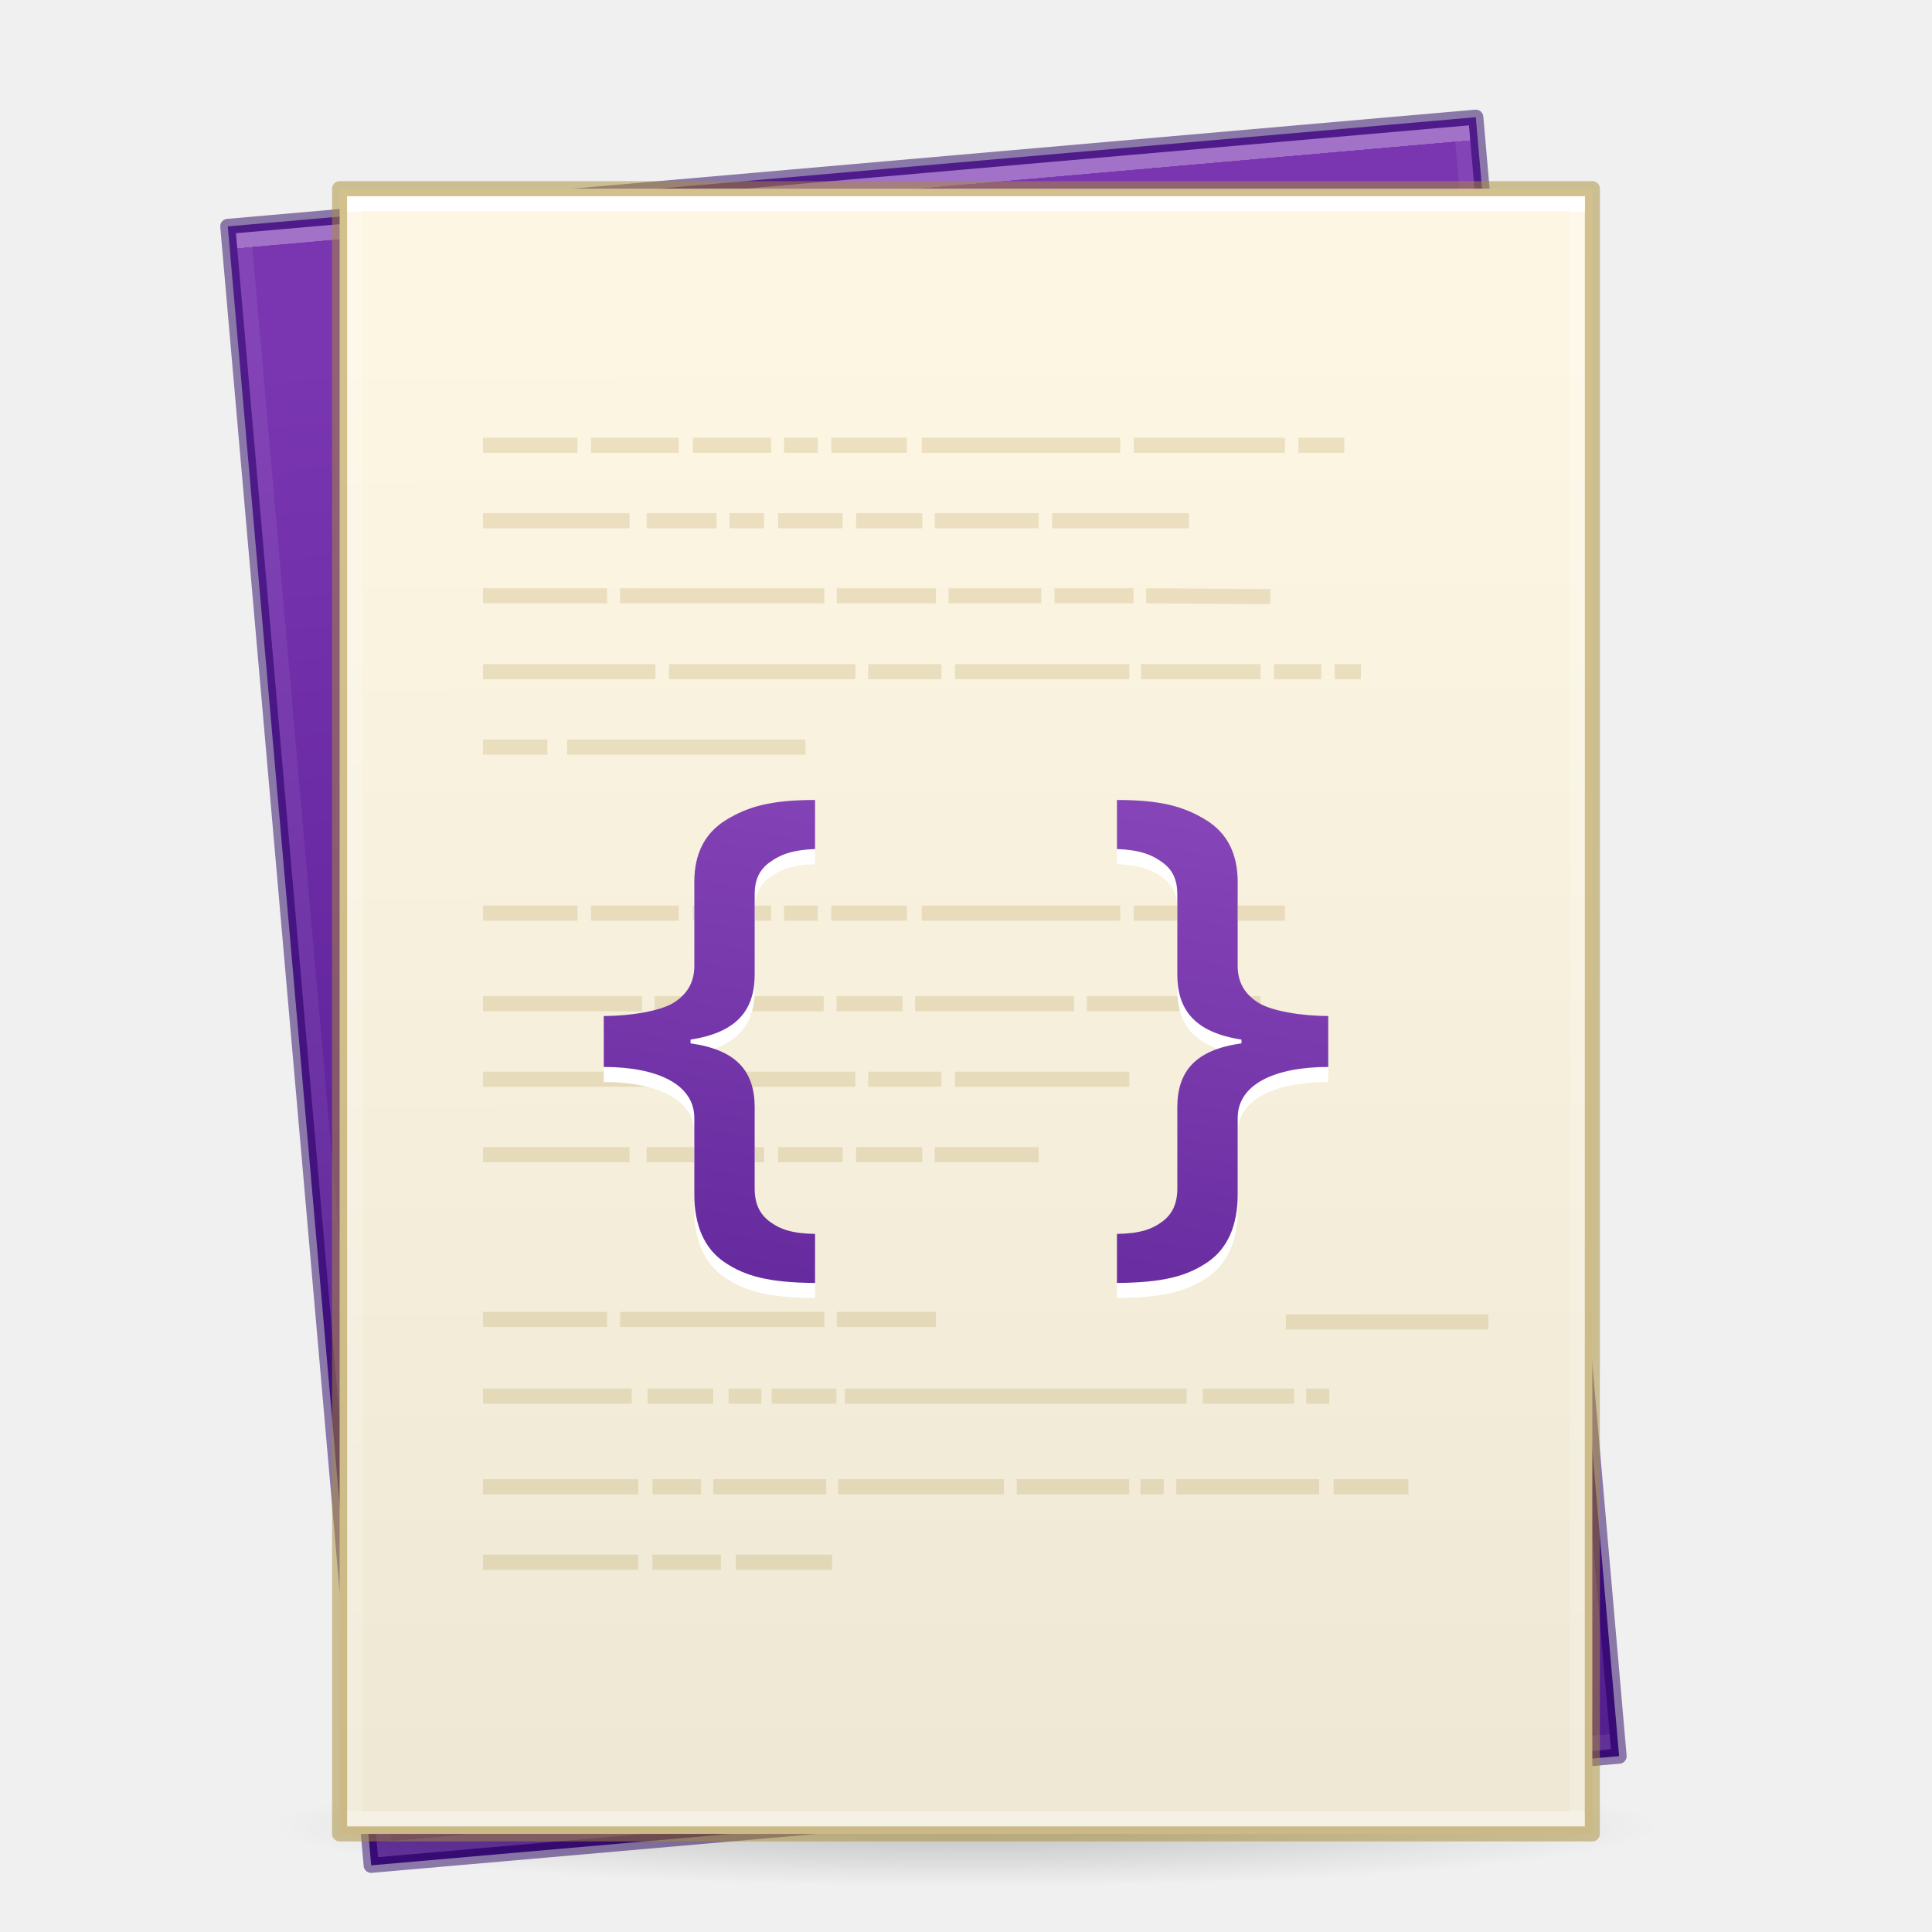
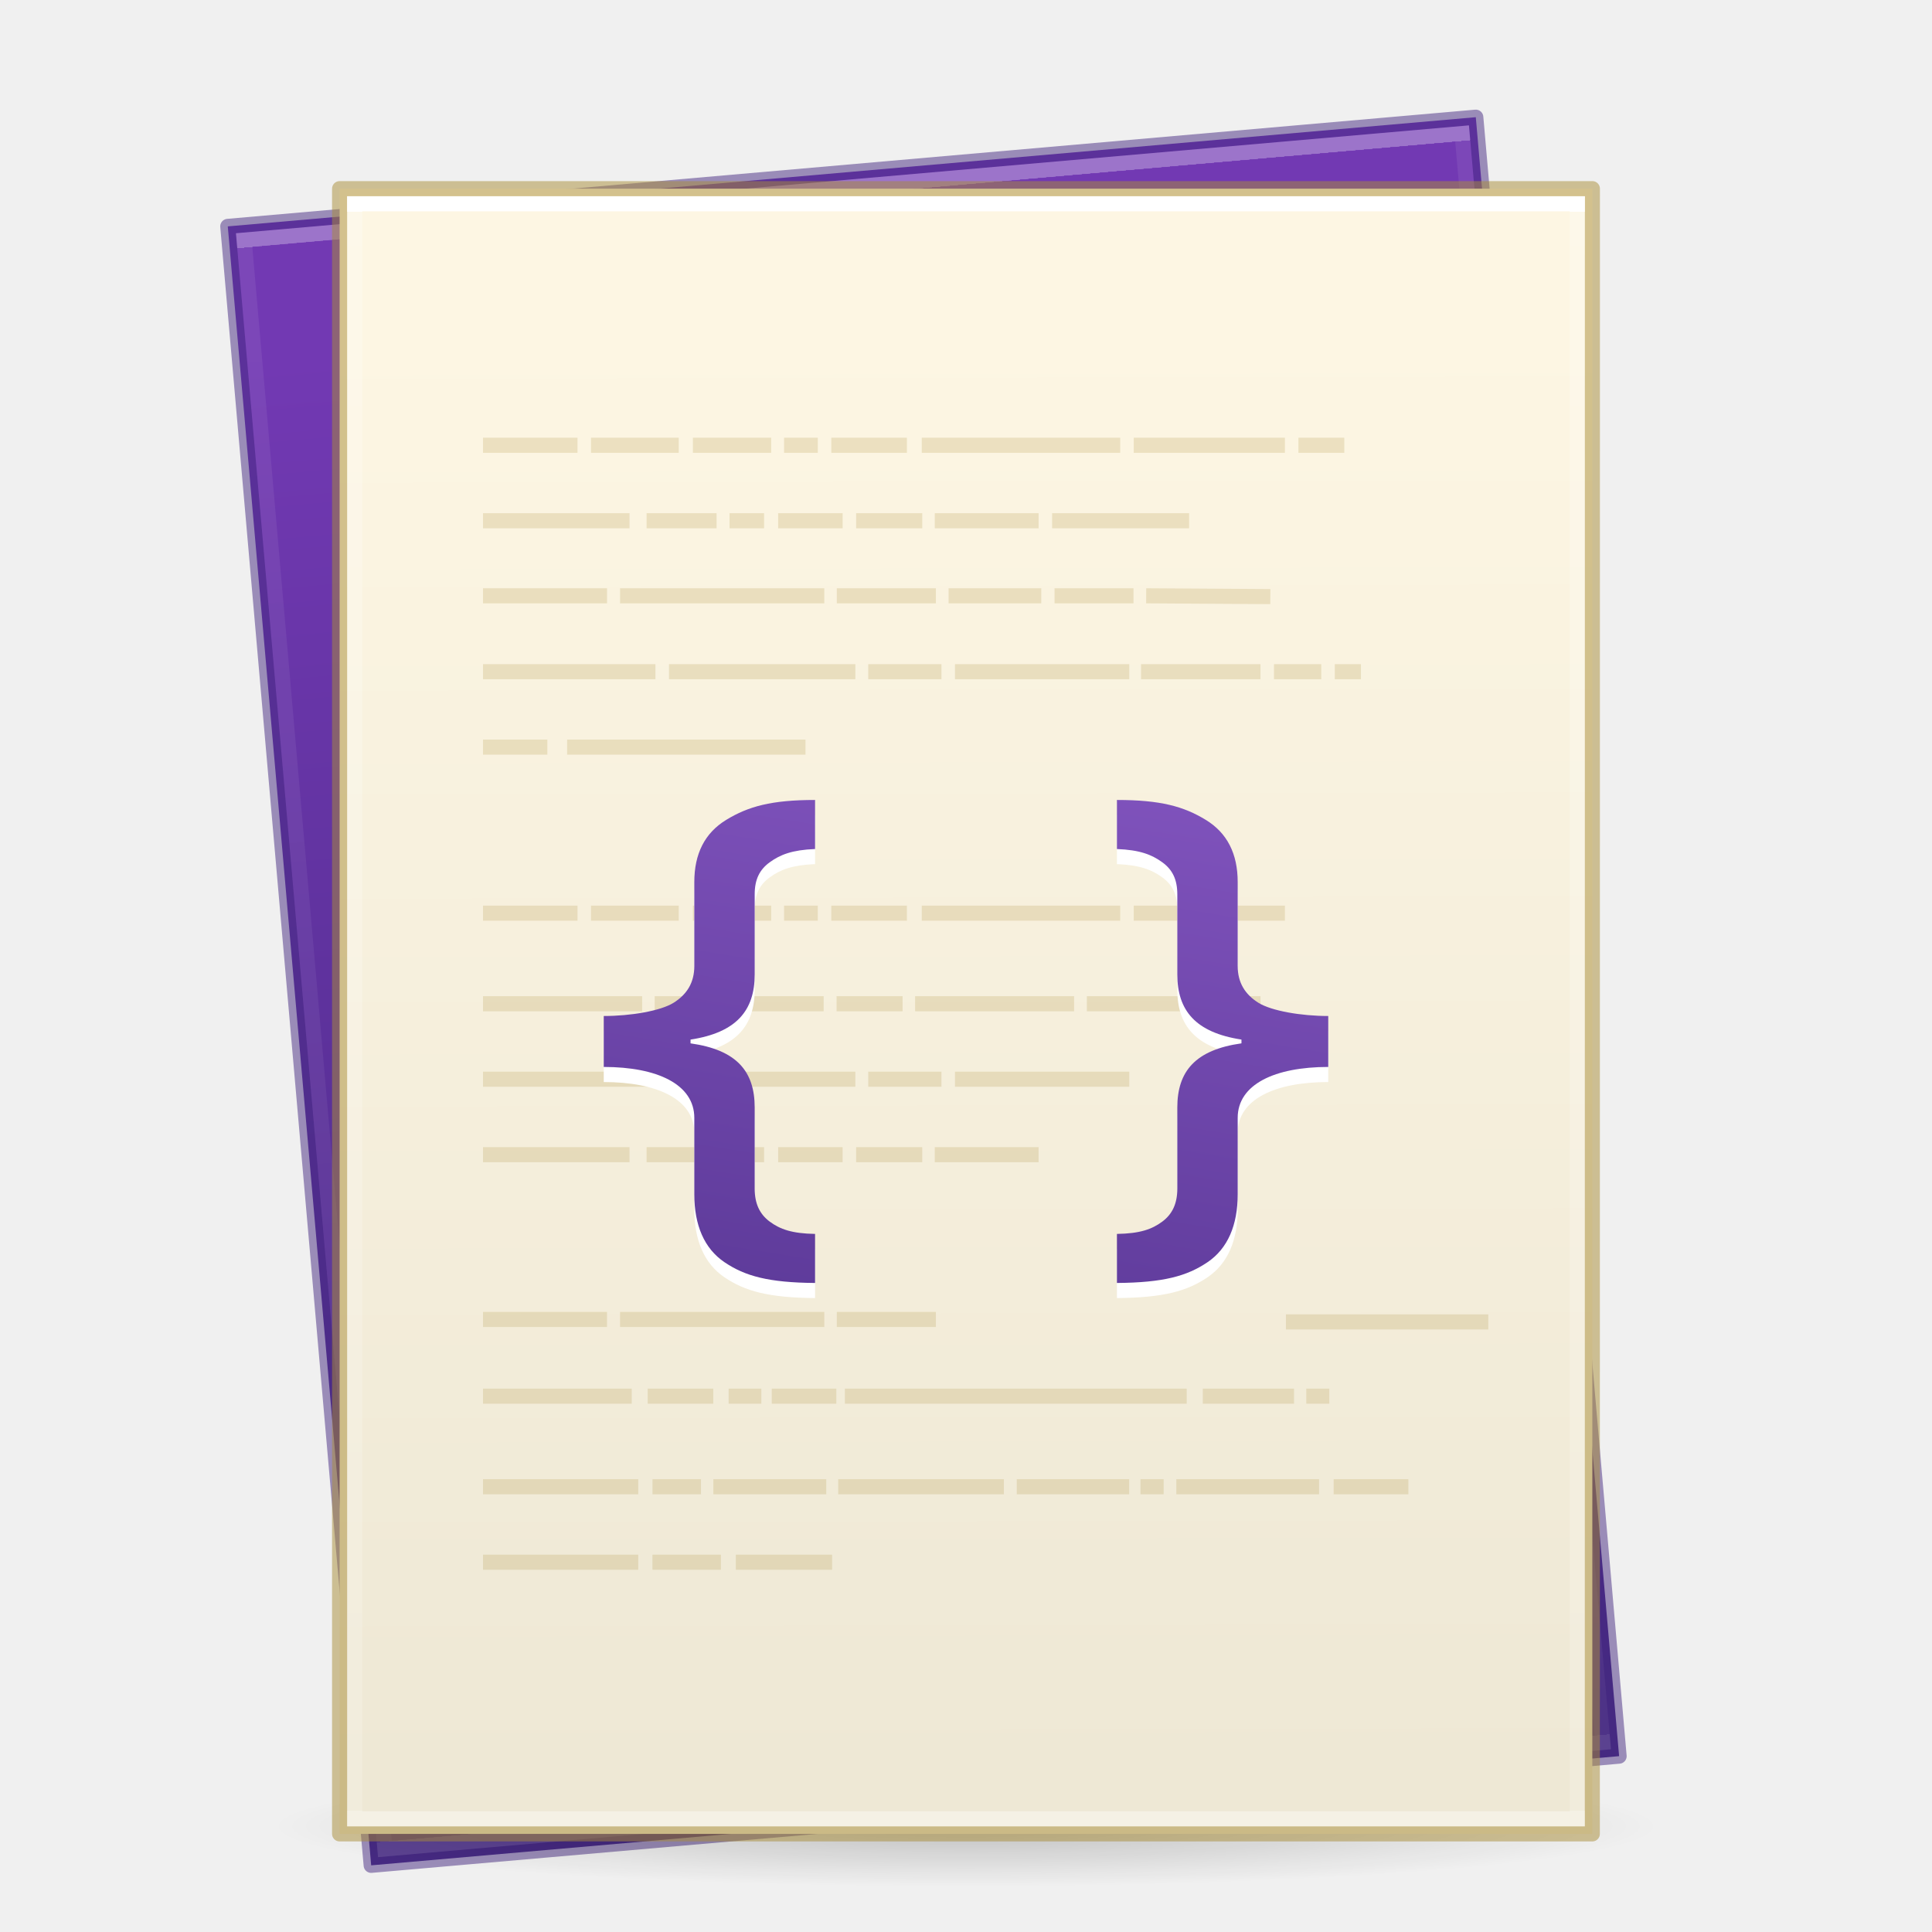
<svg xmlns="http://www.w3.org/2000/svg" xmlns:xlink="http://www.w3.org/1999/xlink" version="1.1" width="128" height="128" id="svg3828">
  <defs id="defs3830">
    <linearGradient id="linearGradient4163">
-       <stop id="stop4165" style="stop-color:#ad65d6;stop-opacity:1" offset="0" />
-       <stop id="stop4167" style="stop-color:#4c158a;stop-opacity:1" offset="1" />
+       <stop id="stop4165" style="stop-color:#a56de2;stop-opacity:1" offset="0" />
+       <stop id="stop4167" style="stop-color:#452981;stop-opacity:1" offset="1" />
    </linearGradient>
    <linearGradient x1="25.729" y1="0.552" x2="25.729" y2="46.157" id="linearGradient5157" xlink:href="#linearGradient3977-7-8" gradientUnits="userSpaceOnUse" gradientTransform="matrix(2.891892,0,0,2.324324,7.59461,12.71635)" />
    <linearGradient id="linearGradient3977-7-8">
      <stop id="stop3979-6-0" style="stop-color:#ffffff;stop-opacity:1" offset="0" />
      <stop id="stop3981-3-70" style="stop-color:#ffffff;stop-opacity:0.235" offset="0" />
      <stop id="stop3983-8-2" style="stop-color:#ffffff;stop-opacity:0.157" offset="1" />
      <stop id="stop3985-2-7" style="stop-color:#ffffff;stop-opacity:0.392" offset="1" />
    </linearGradient>
    <linearGradient x1="25.132" y1="0.985" x2="25.284" y2="51.422" id="linearGradient5165" xlink:href="#linearGradient4337" gradientUnits="userSpaceOnUse" gradientTransform="matrix(3.114279,0,0,1.912095,-8.742685,19.67637)" />
    <radialGradient cx="19.534" cy="40.43" r="23.93" fx="19.534" fy="40.43" id="radialGradient3846" xlink:href="#linearGradient5071-7-3-5" gradientUnits="userSpaceOnUse" gradientTransform="matrix(1.922296,0,0,0.1671563,26.44899,114.2335)" />
    <linearGradient id="linearGradient5071-7-3-5">
      <stop id="stop5073-2-9-7" style="stop-color:#000000;stop-opacity:1" offset="0" />
      <stop id="stop5075-2-1-0" style="stop-color:#000000;stop-opacity:0" offset="1" />
    </linearGradient>
    <linearGradient id="linearGradient5736">
-       <stop offset="0" style="stop-color:#7a36b1;stop-opacity:1" id="stop5738" />
-       <stop offset="1" style="stop-color:#4c158a;stop-opacity:1" id="stop5740" />
+       <stop offset="0" style="stop-color:#7239b3;stop-opacity:1" id="stop5738" />
+       <stop offset="1" style="stop-color:#452981;stop-opacity:1" id="stop5740" />
    </linearGradient>
    <linearGradient id="linearGradient4337">
      <stop offset="0" style="stop-color:#fdf6e3;stop-opacity:1" id="stop4339" />
      <stop offset="1" style="stop-color:#eee8d5;stop-opacity:1" id="stop4341" />
    </linearGradient>
    <linearGradient xlink:href="#linearGradient4163" id="linearGradient5857" gradientUnits="userSpaceOnUse" gradientTransform="matrix(2.981361,0.792778,-0.4887709,1.810529,4.92847,-4.360921)" x1="17.234" y1="-1.663" x2="26.343" y2="54.478" />
    <linearGradient y2="51.422" x2="25.284" y1="0.985" x1="25.132" gradientTransform="matrix(3.114279,0,0,1.912095,-8.742685,19.67637)" gradientUnits="userSpaceOnUse" id="linearGradient4527" xlink:href="#linearGradient5736" />
    <linearGradient y2="46.157" x2="25.729" y1="0.552" x1="25.729" gradientTransform="matrix(2.891892,0,0,2.324324,7.59461,12.71635)" gradientUnits="userSpaceOnUse" id="linearGradient4529" xlink:href="#linearGradient3977-7-8" />
  </defs>
  <g transform="rotate(-5,47.40377,98.59633)" id="g4525">
-     <path style="display:inline;fill:url(#linearGradient4527);fill-opacity:1;stroke:#260063;stroke-linejoin:round;stroke-opacity:0.498" id="path4521" d="M 105.495,121.5 22.5,121.5 V 12.5 H 105.5 Z" />
+     <path style="display:inline;fill:url(#linearGradient4527);fill-opacity:1;stroke:#452981;stroke-linejoin:round;stroke-opacity:0.498" id="path4521" d="M 105.495,121.5 22.5,121.5 V 12.5 H 105.5 Z" />
    <path style="fill:none;stroke:url(#linearGradient4529);stroke-width:1;stroke-linecap:round;stroke-linejoin:miter;stroke-miterlimit:4;stroke-dasharray:none;stroke-dashoffset:0;stroke-opacity:1;opacity:0.3" id="path4523" d="m 104.5,120.5 h -81 V 13.5 h 81 z" />
  </g>
  <path style="color:#000000;display:inline;overflow:visible;visibility:visible;opacity:0.2;fill:url(#radialGradient3846);fill-opacity:1;fill-rule:nonzero;stroke:none;stroke-width:1;marker:none;enable-background:accumulate" id="path5050-4" d="m 110,120.992 a 46,4 0 0 1 -92,0 46,4 0 1 1 92,0 z" />
  <g id="g4519">
    <path d="M 105.495,121.5 22.5,121.5 V 12.5 H 105.5 Z" id="path4160-9-6" style="display:inline;fill:url(#linearGradient5165);fill-opacity:1;stroke:#aa8e37;stroke-linejoin:round;stroke-opacity:0.498" />
    <path d="m 104.5,120.5 h -81 V 13.5 h 81 z" id="rect6741-1-2-83" style="fill:none;stroke:url(#linearGradient5157);stroke-width:1;stroke-linecap:round;stroke-linejoin:miter;stroke-miterlimit:4;stroke-dasharray:none;stroke-dashoffset:0;stroke-opacity:1" />
  </g>
  <path style="opacity:0.2;fill:none;stroke:#aa8e37;stroke-width:1px;stroke-linecap:butt;stroke-linejoin:miter;stroke-opacity:1" id="path3715" d="m 32,29.5 h 6.261 m 0.894,0 h 5.814 m 0.936,0 h 5.188 m 0.853,0 h 2.236 m 0.894,0 h 5.009 m 0.984,0 h 13.148 m 0.894,0 h 10.018 m 0.894,0 h 3.041 M 32,34.5 h 9.708 m 1.129,0 h 4.639 m 0.858,0 h 2.289 m 0.931,0 h 4.273 m 0.894,0 h 4.382 m 0.827,0 h 6.881 m 0.894,0 h 9.078 M 32,39.473 h 8.217 m 0.863,0 h 13.532 m 0.829,0 h 6.563 m 0.841,0 H 68.986 m 0.88,0 h 5.23 m 0.841,0 8.226,0.053 M 32,44.5 h 11.425 m 0.897,0 h 12.348 m 0.853,0 h 4.852 m 0.894,0 h 11.549 m 0.777,0 h 7.916 m 0.894,0 h 3.133 m 0.894,0 h 1.733 M 32,49.5 h 4.264 m 1.31,0 H 53.365 M 32,76.5 h 9.708 m 1.129,0 h 4.639 m 0.858,0 h 2.289 m 0.931,0 h 4.273 m 0.894,0 h 4.382 m 0.827,0 h 6.881 M 32,87.418 h 8.217 m 0.863,0 h 13.532 m 0.829,0 h 6.563 m 23.192,0.164 H 98.602 M 32,71.5 h 11.425 m 0.897,0 h 12.348 m 0.853,0 h 4.852 m 0.894,0 h 11.549 M 32,60.5 h 6.261 m 0.894,0 h 5.814 m 0.936,0 h 5.188 m 0.853,0 h 2.236 m 0.894,0 h 5.009 m 0.984,0 h 13.148 m 0.894,0 H 85.13 M 32,66.5 h 10.544 m 0.829,0 h 11.197 m 0.853,0 h 4.378 m 0.827,0 h 10.534 m 0.845,0 H 83.512 M 32,92.5 h 9.854 m 1.058,0 h 4.344 m 1.018,0 h 2.167 m 0.69,0 h 4.277 m 0.568,0 h 22.645 m 1.066,0 h 6.045 m 0.813,0 h 1.526 m -44.843,6 h 3.214 M 32,98.5 h 10.285 m 4.977,0 h 7.479 m 0.791,0 h 10.978 m 0.853,0 h 7.447 m 0.75,0 h 1.535 m 0.839,0 h 9.457 m 0.967,0 h 4.951 m -50.083,5 h 4.538 M 32,103.5 h 10.285 m 6.463,0 h 6.381" />
  <path style="color:#000000;font-style:normal;font-variant:normal;font-weight:600;font-stretch:normal;font-size:19px;line-height:125%;font-family:'Open Sans';-inkscape-font-specification:'Open Sans Semi-Bold';text-align:start;letter-spacing:0px;word-spacing:0px;writing-mode:lr-tb;text-anchor:start;clip-rule:nonzero;display:inline;overflow:visible;visibility:visible;opacity:1;isolation:auto;mix-blend-mode:normal;color-interpolation:sRGB;color-interpolation-filters:linearRGB;solid-color:#000000;solid-opacity:1;fill:#ffffff;fill-opacity:1;fill-rule:nonzero;stroke:none;stroke-width:1;stroke-linecap:butt;stroke-linejoin:miter;stroke-miterlimit:4;stroke-dasharray:none;stroke-dashoffset:0;stroke-opacity:1;marker:none;color-rendering:auto;image-rendering:auto;shape-rendering:auto;text-rendering:auto;enable-background:accumulate" d="m 54,54 c -2.891,2.8e-5 -4.423,0.428 -5.875,1.312 C 46.686,56.185 46,57.573 46,59.438 V 65 c 0,1.111 -0.496,1.888 -1.375,2.438 -0.866,0.538 -2.827,0.875 -4.625,0.875 v 3.375 c 3.543,8e-6 6,1.152 6,3.375 v 5.062 c 0,2.043 0.655,3.592 2,4.5 1.359,0.92 2.923,1.351 6,1.375 V 82.75 C 52.468,82.726 51.679,82.439 51,81.938 50.321,81.436 50,80.73 50,79.75 v -5.375 c 0,-2.402 -1.199,-3.82 -4.25,-4.25 v -0.25 C 48.801,69.409 50,67.941 50,65.562 V 60.25 c 0,-0.98 0.321,-1.635 1,-2.125 0.693,-0.502 1.481,-0.815 3,-0.875 z m 20,0 v 3.25 c 1.519,0.06 2.307,0.373 3,0.875 0.679,0.49 1,1.145 1,2.125 v 5.312 c 0,2.378 1.199,3.846 4.25,4.312 v 0.25 C 79.199,70.555 78,71.973 78,74.375 v 5.375 c 0,0.98 -0.321,1.686 -1,2.188 -0.679,0.502 -1.468,0.789 -3,0.812 V 86 c 3.077,-0.024 4.641,-0.455 6,-1.375 1.345,-0.908 2,-2.457 2,-4.5 v -5.062 c 0,-2.223 2.457,-3.375 6,-3.375 v -3.375 c -1.798,1.2e-5 -3.759,-0.337 -4.625,-0.875 C 82.496,66.888 82,66.111 82,65 V 59.438 C 82,57.573 81.314,56.185 79.875,55.312 78.423,54.428 76.891,54 74,54 Z" id="path4550" />
  <path id="path3873-9" d="m 54,53 c -2.891,2.8e-5 -4.423,0.428 -5.875,1.312 C 46.686,55.185 46,56.573 46,58.438 V 64 c 0,1.111 -0.496,1.888 -1.375,2.438 -0.866,0.538 -2.827,0.875 -4.625,0.875 v 3.375 c 3.543,8e-6 6,1.152 6,3.375 v 5.062 c 0,2.043 0.655,3.592 2,4.5 1.359,0.92 2.923,1.351 6,1.375 V 81.75 C 52.468,81.726 51.679,81.439 51,80.938 50.321,80.436 50,79.73 50,78.75 v -5.375 c 0,-2.402 -1.199,-3.82 -4.25,-4.25 v -0.25 C 48.801,68.409 50,66.941 50,64.562 V 59.25 c 0,-0.98 0.321,-1.635 1,-2.125 0.693,-0.502 1.481,-0.815 3,-0.875 z m 20,0 v 3.25 c 1.519,0.06 2.307,0.373 3,0.875 0.679,0.49 1,1.145 1,2.125 v 5.312 c 0,2.378 1.199,3.846 4.25,4.312 v 0.25 C 79.199,69.555 78,70.973 78,73.375 v 5.375 c 0,0.98 -0.321,1.686 -1,2.188 -0.679,0.502 -1.468,0.789 -3,0.812 V 85 c 3.077,-0.024 4.641,-0.455 6,-1.375 1.345,-0.908 2,-2.457 2,-4.5 v -5.062 c 0,-2.223 2.457,-3.375 6,-3.375 v -3.375 c -1.798,1.2e-5 -3.759,-0.337 -4.625,-0.875 C 82.496,65.888 82,65.111 82,64 V 58.438 C 82,56.573 81.314,55.185 79.875,54.312 78.423,53.428 76.891,53 74,53 Z" style="color:#000000;font-style:normal;font-variant:normal;font-weight:600;font-stretch:normal;font-size:19px;line-height:125%;font-family:'Open Sans';-inkscape-font-specification:'Open Sans Semi-Bold';text-align:start;letter-spacing:0px;word-spacing:0px;writing-mode:lr-tb;text-anchor:start;clip-rule:nonzero;display:inline;overflow:visible;visibility:visible;opacity:1;isolation:auto;mix-blend-mode:normal;color-interpolation:sRGB;color-interpolation-filters:linearRGB;solid-color:#000000;solid-opacity:1;fill:url(#linearGradient5857);fill-opacity:1;fill-rule:nonzero;stroke:none;stroke-width:1;stroke-linecap:butt;stroke-linejoin:miter;stroke-miterlimit:4;stroke-dasharray:none;stroke-dashoffset:0;stroke-opacity:1;marker:none;color-rendering:auto;image-rendering:auto;shape-rendering:auto;text-rendering:auto;enable-background:accumulate" />
</svg>
